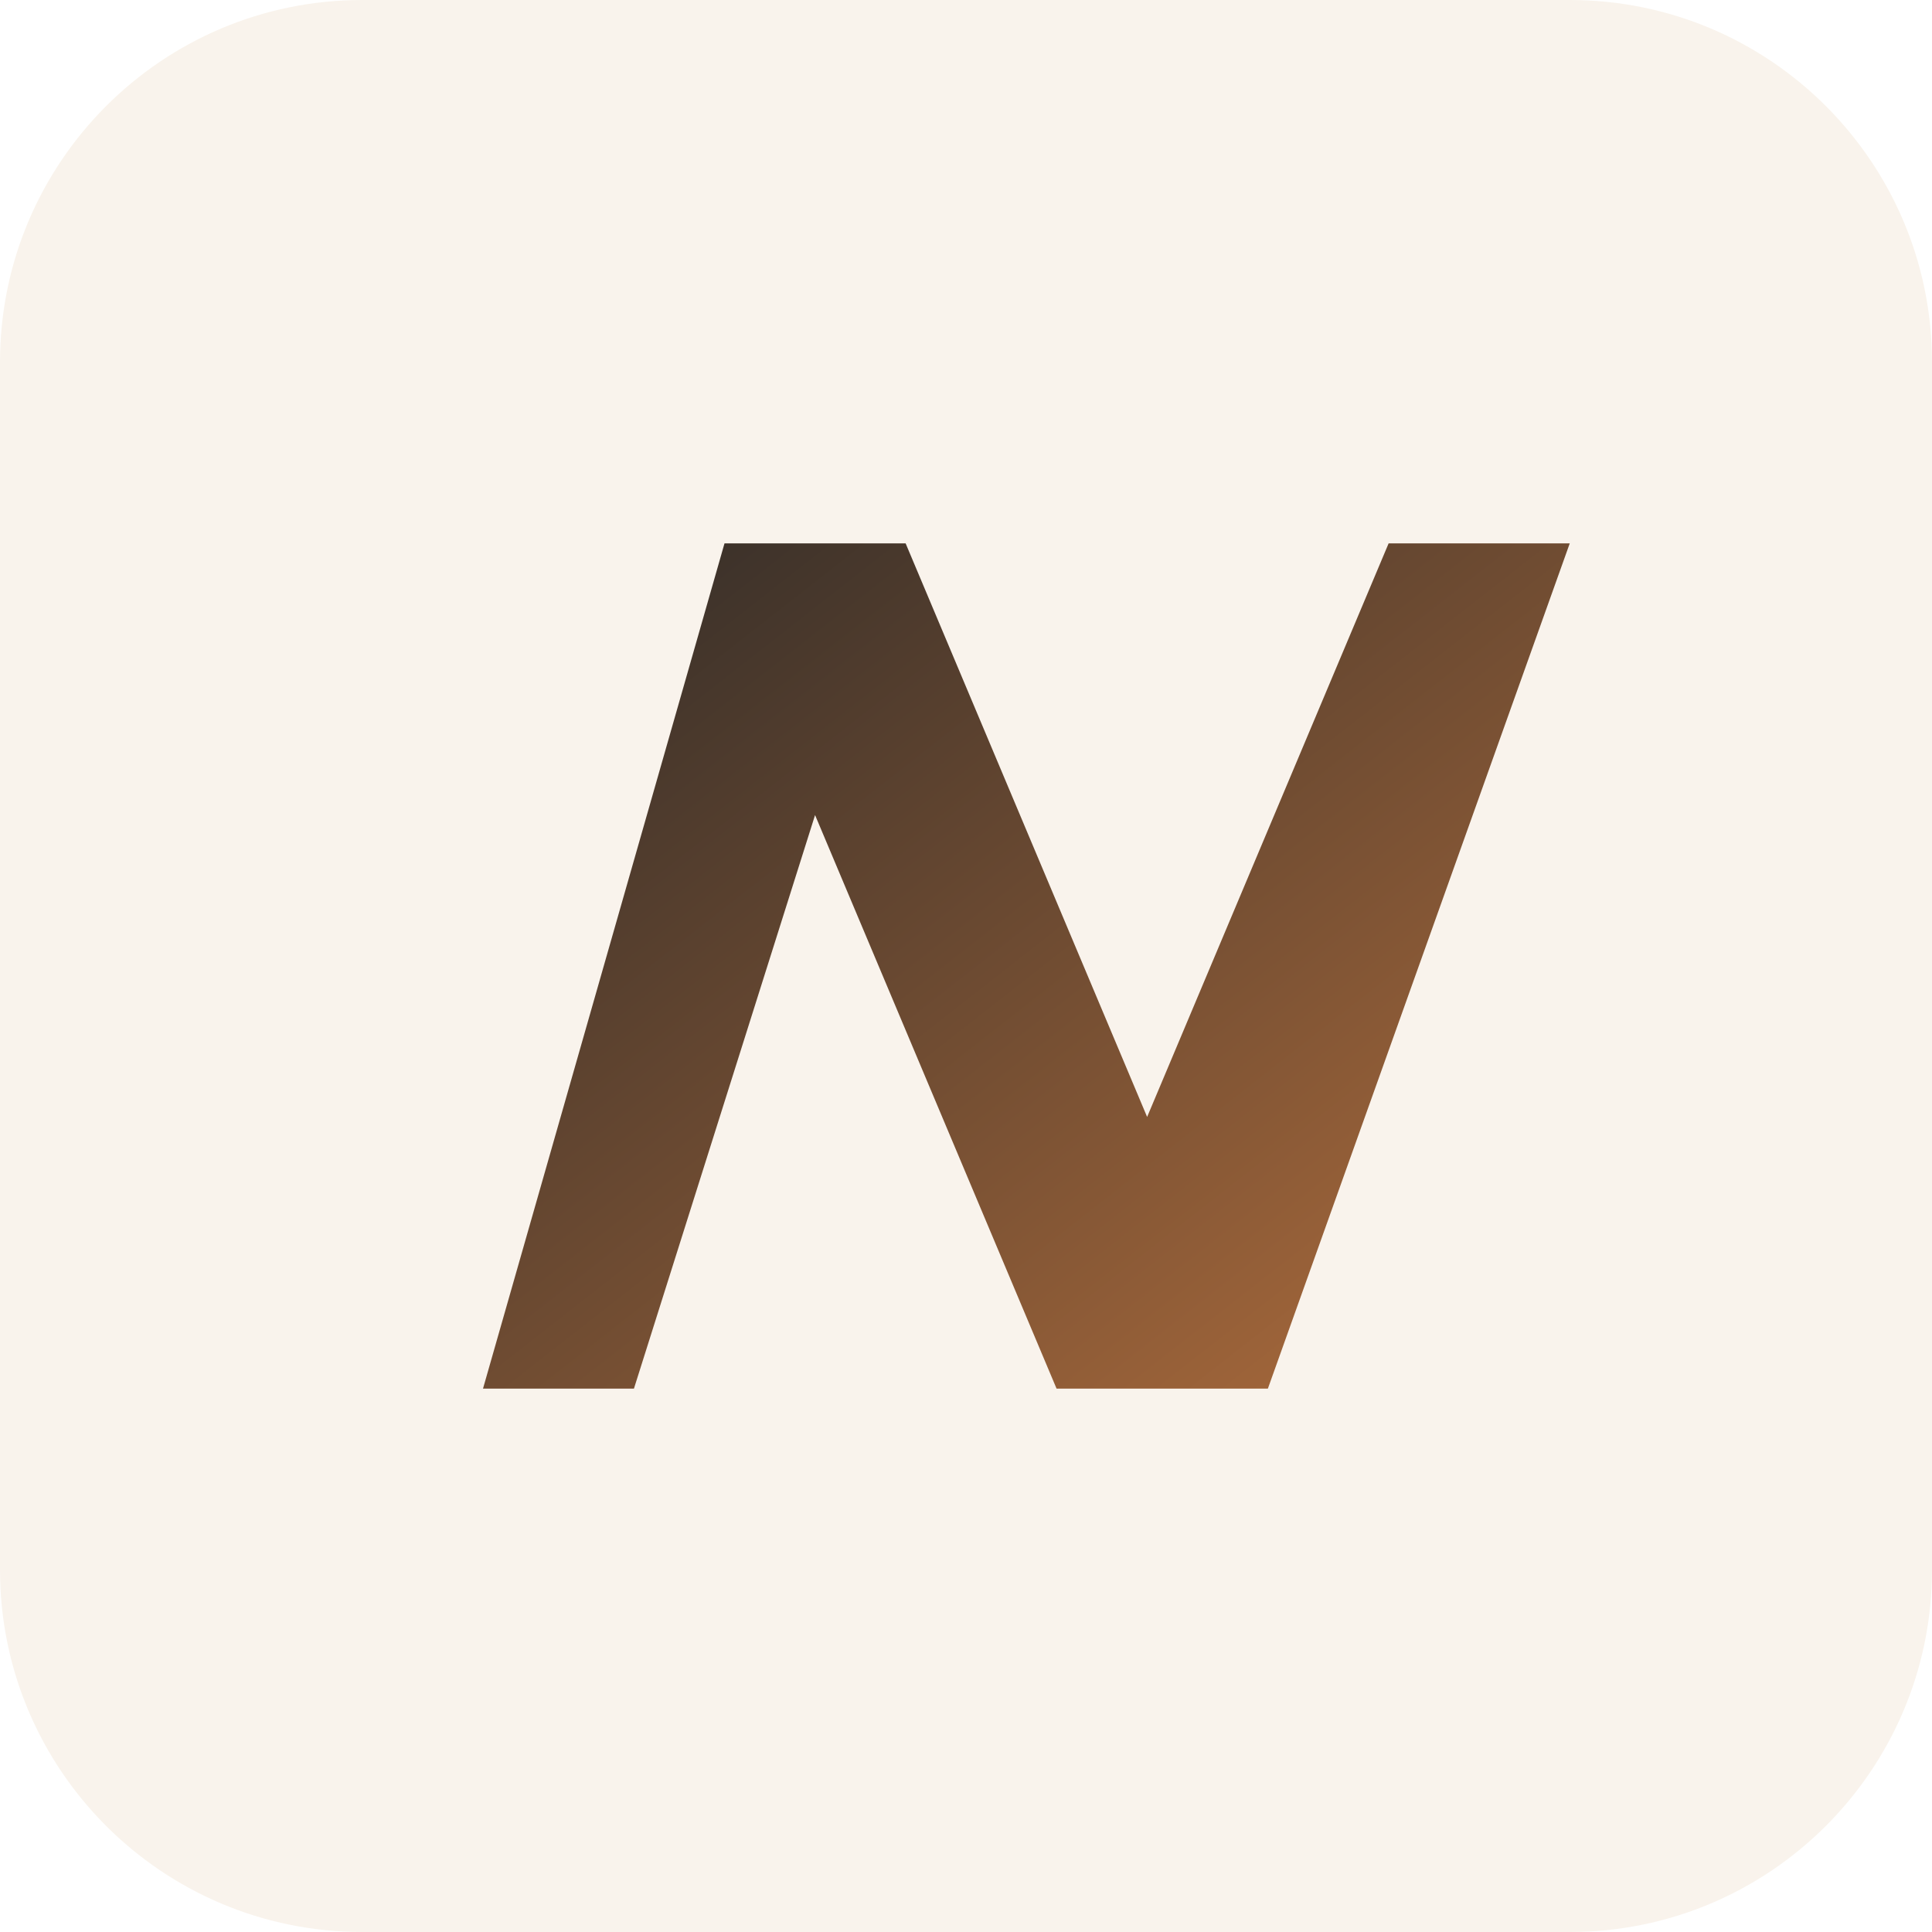
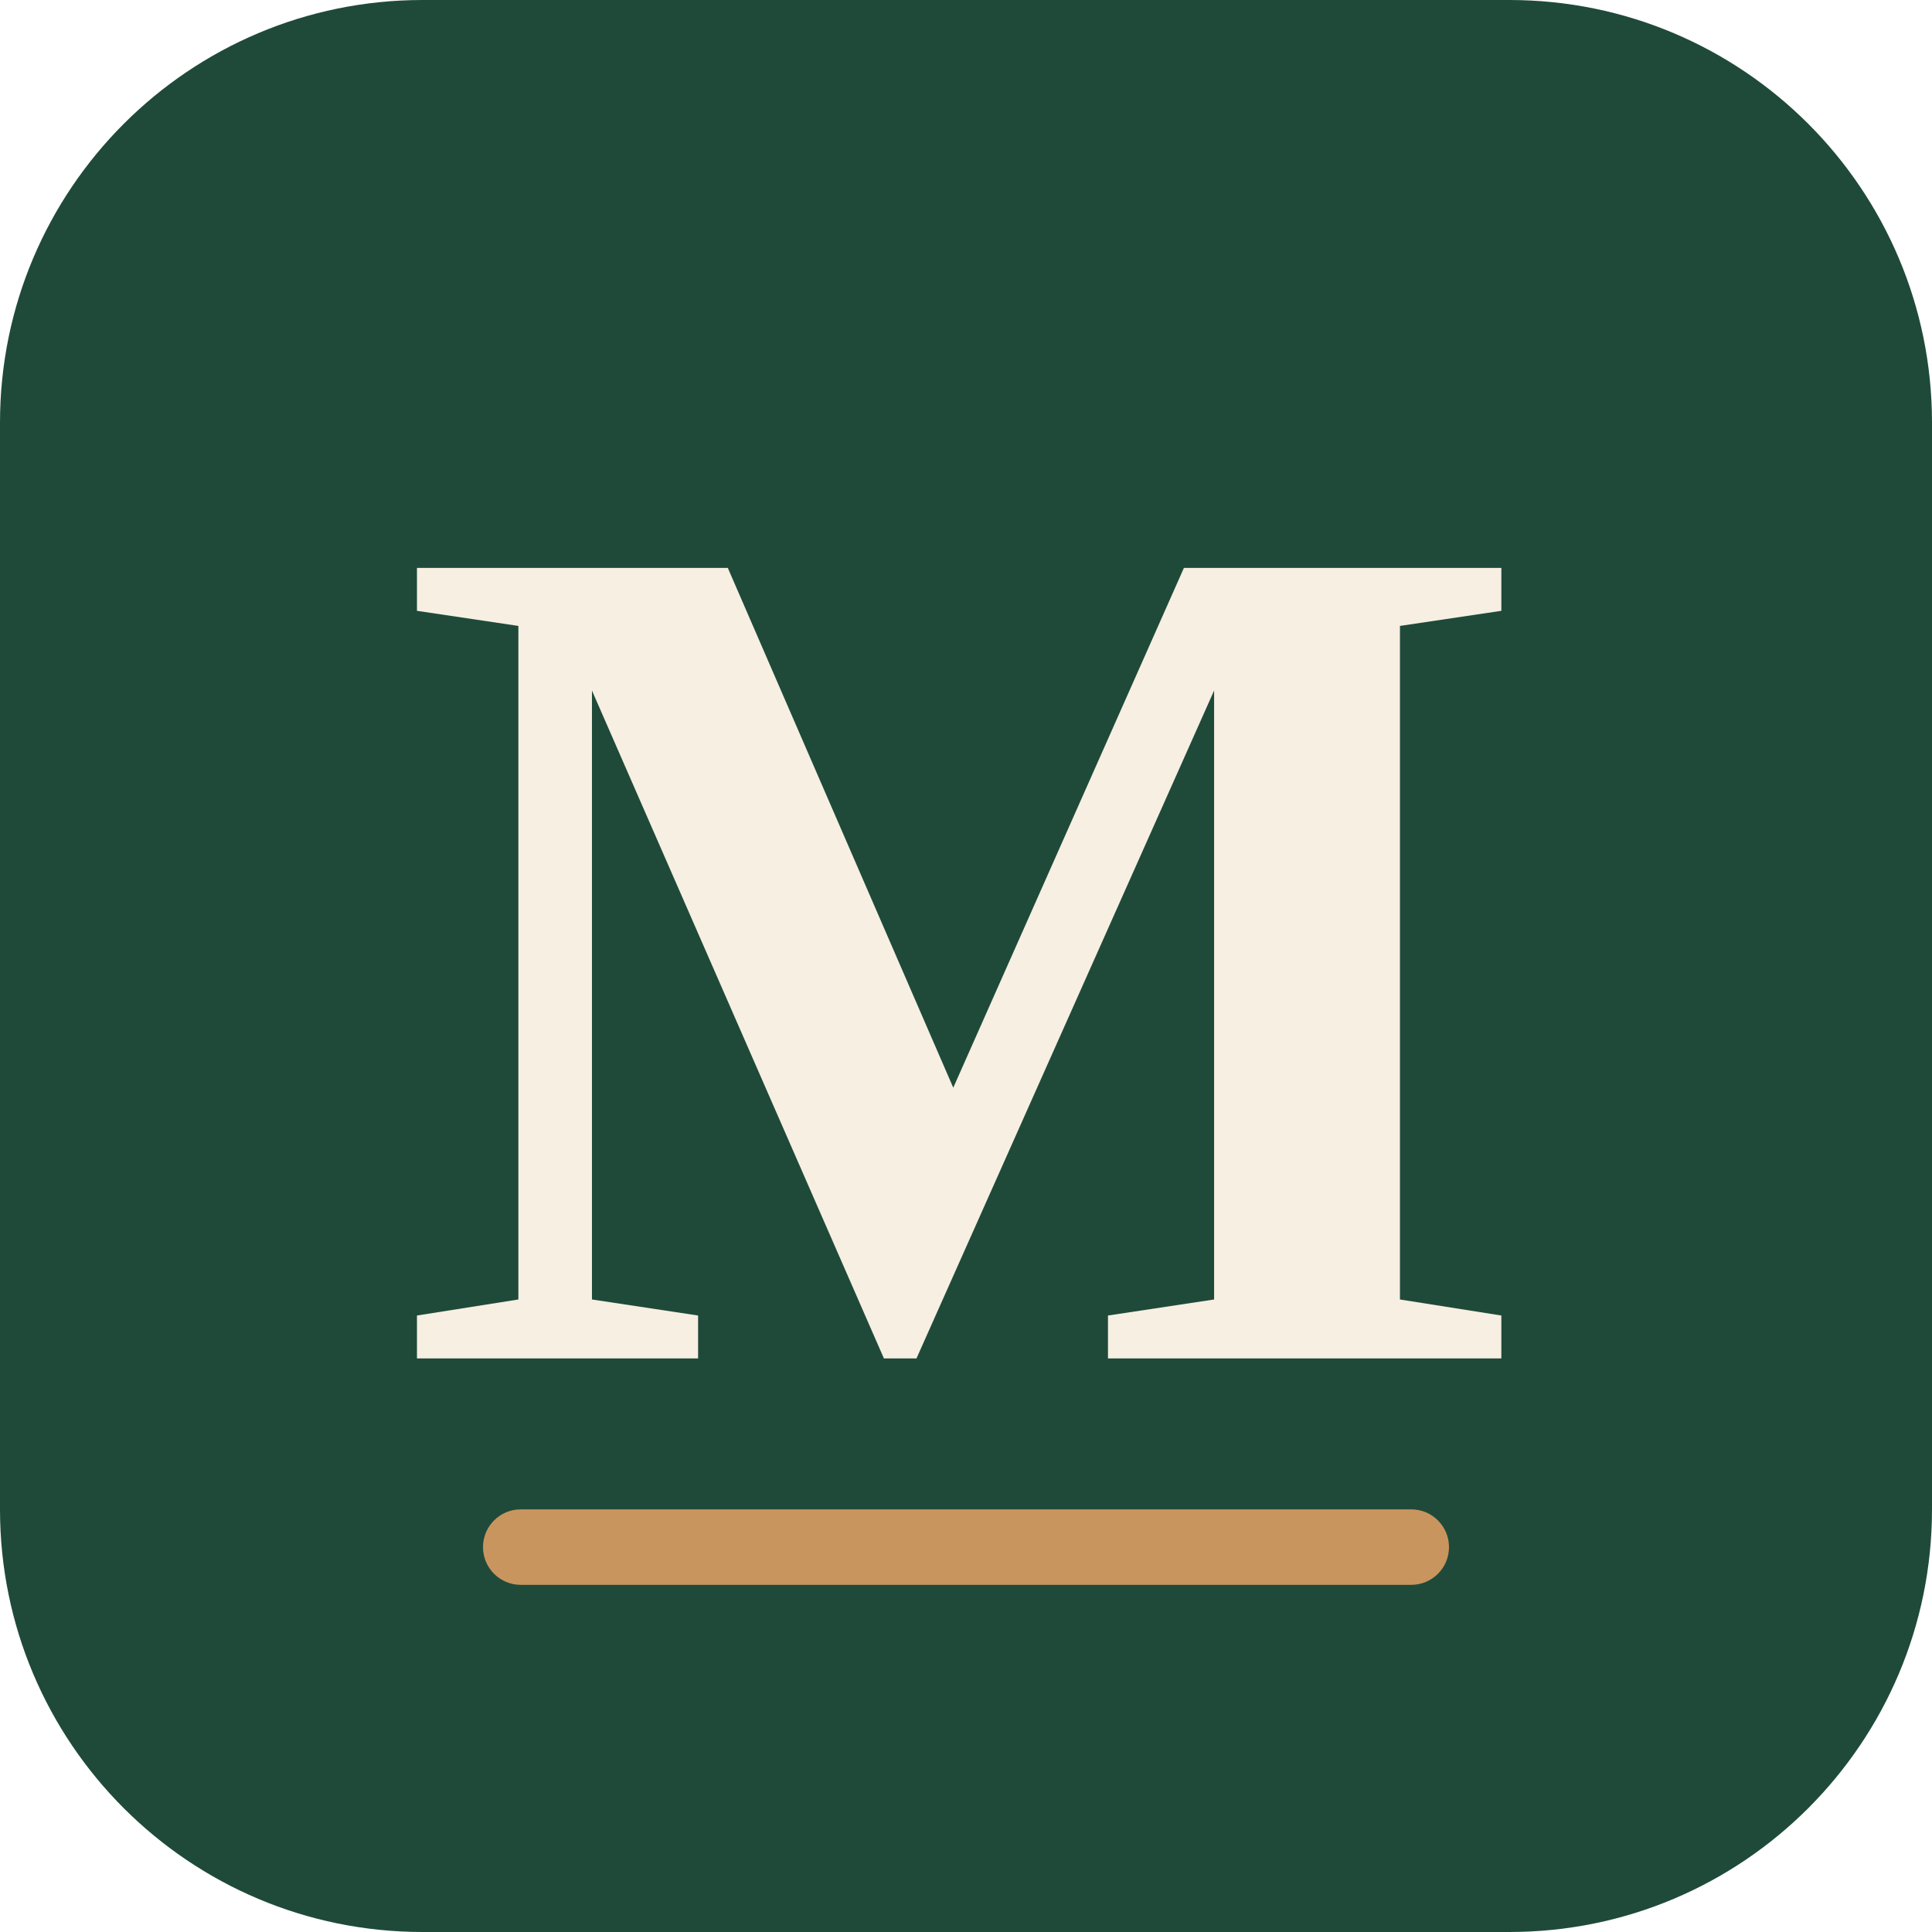
- <svg xmlns="http://www.w3.org/2000/svg" viewBox="0 0 64 64" role="img" aria-label="Mockingbird icon">
-   <defs>
-     <linearGradient id="g" x1="0" x2="1" y1="0" y2="1">
-       <stop stop-color="#2f2b28" offset="0" />
-       <stop stop-color="#b06d3c" offset="1" />
-     </linearGradient>
-   </defs>
-   <rect width="64" height="64" rx="12" fill="#f9f3ec" />
-   <path d="M16 46L24 18h6l8 19 8-19h6l-10 28h-7l-8-19-6 19z" fill="url(#g)" />
+ <svg xmlns="http://www.w3.org/2000/svg" viewBox="0 0 64 64" role="img" aria-label="The Mockingbird">
+   <rect width="64" height="64" rx="14" fill="#1f4a3a" />
+   <text x="32" y="45" text-anchor="middle" font-family="Georgia, 'Times New Roman', serif" font-size="40" font-weight="700" fill="#f6efe2">M</text>
+   <rect x="16" y="50" width="32" height="2.5" rx="1.25" fill="#c9955e" />
</svg>
